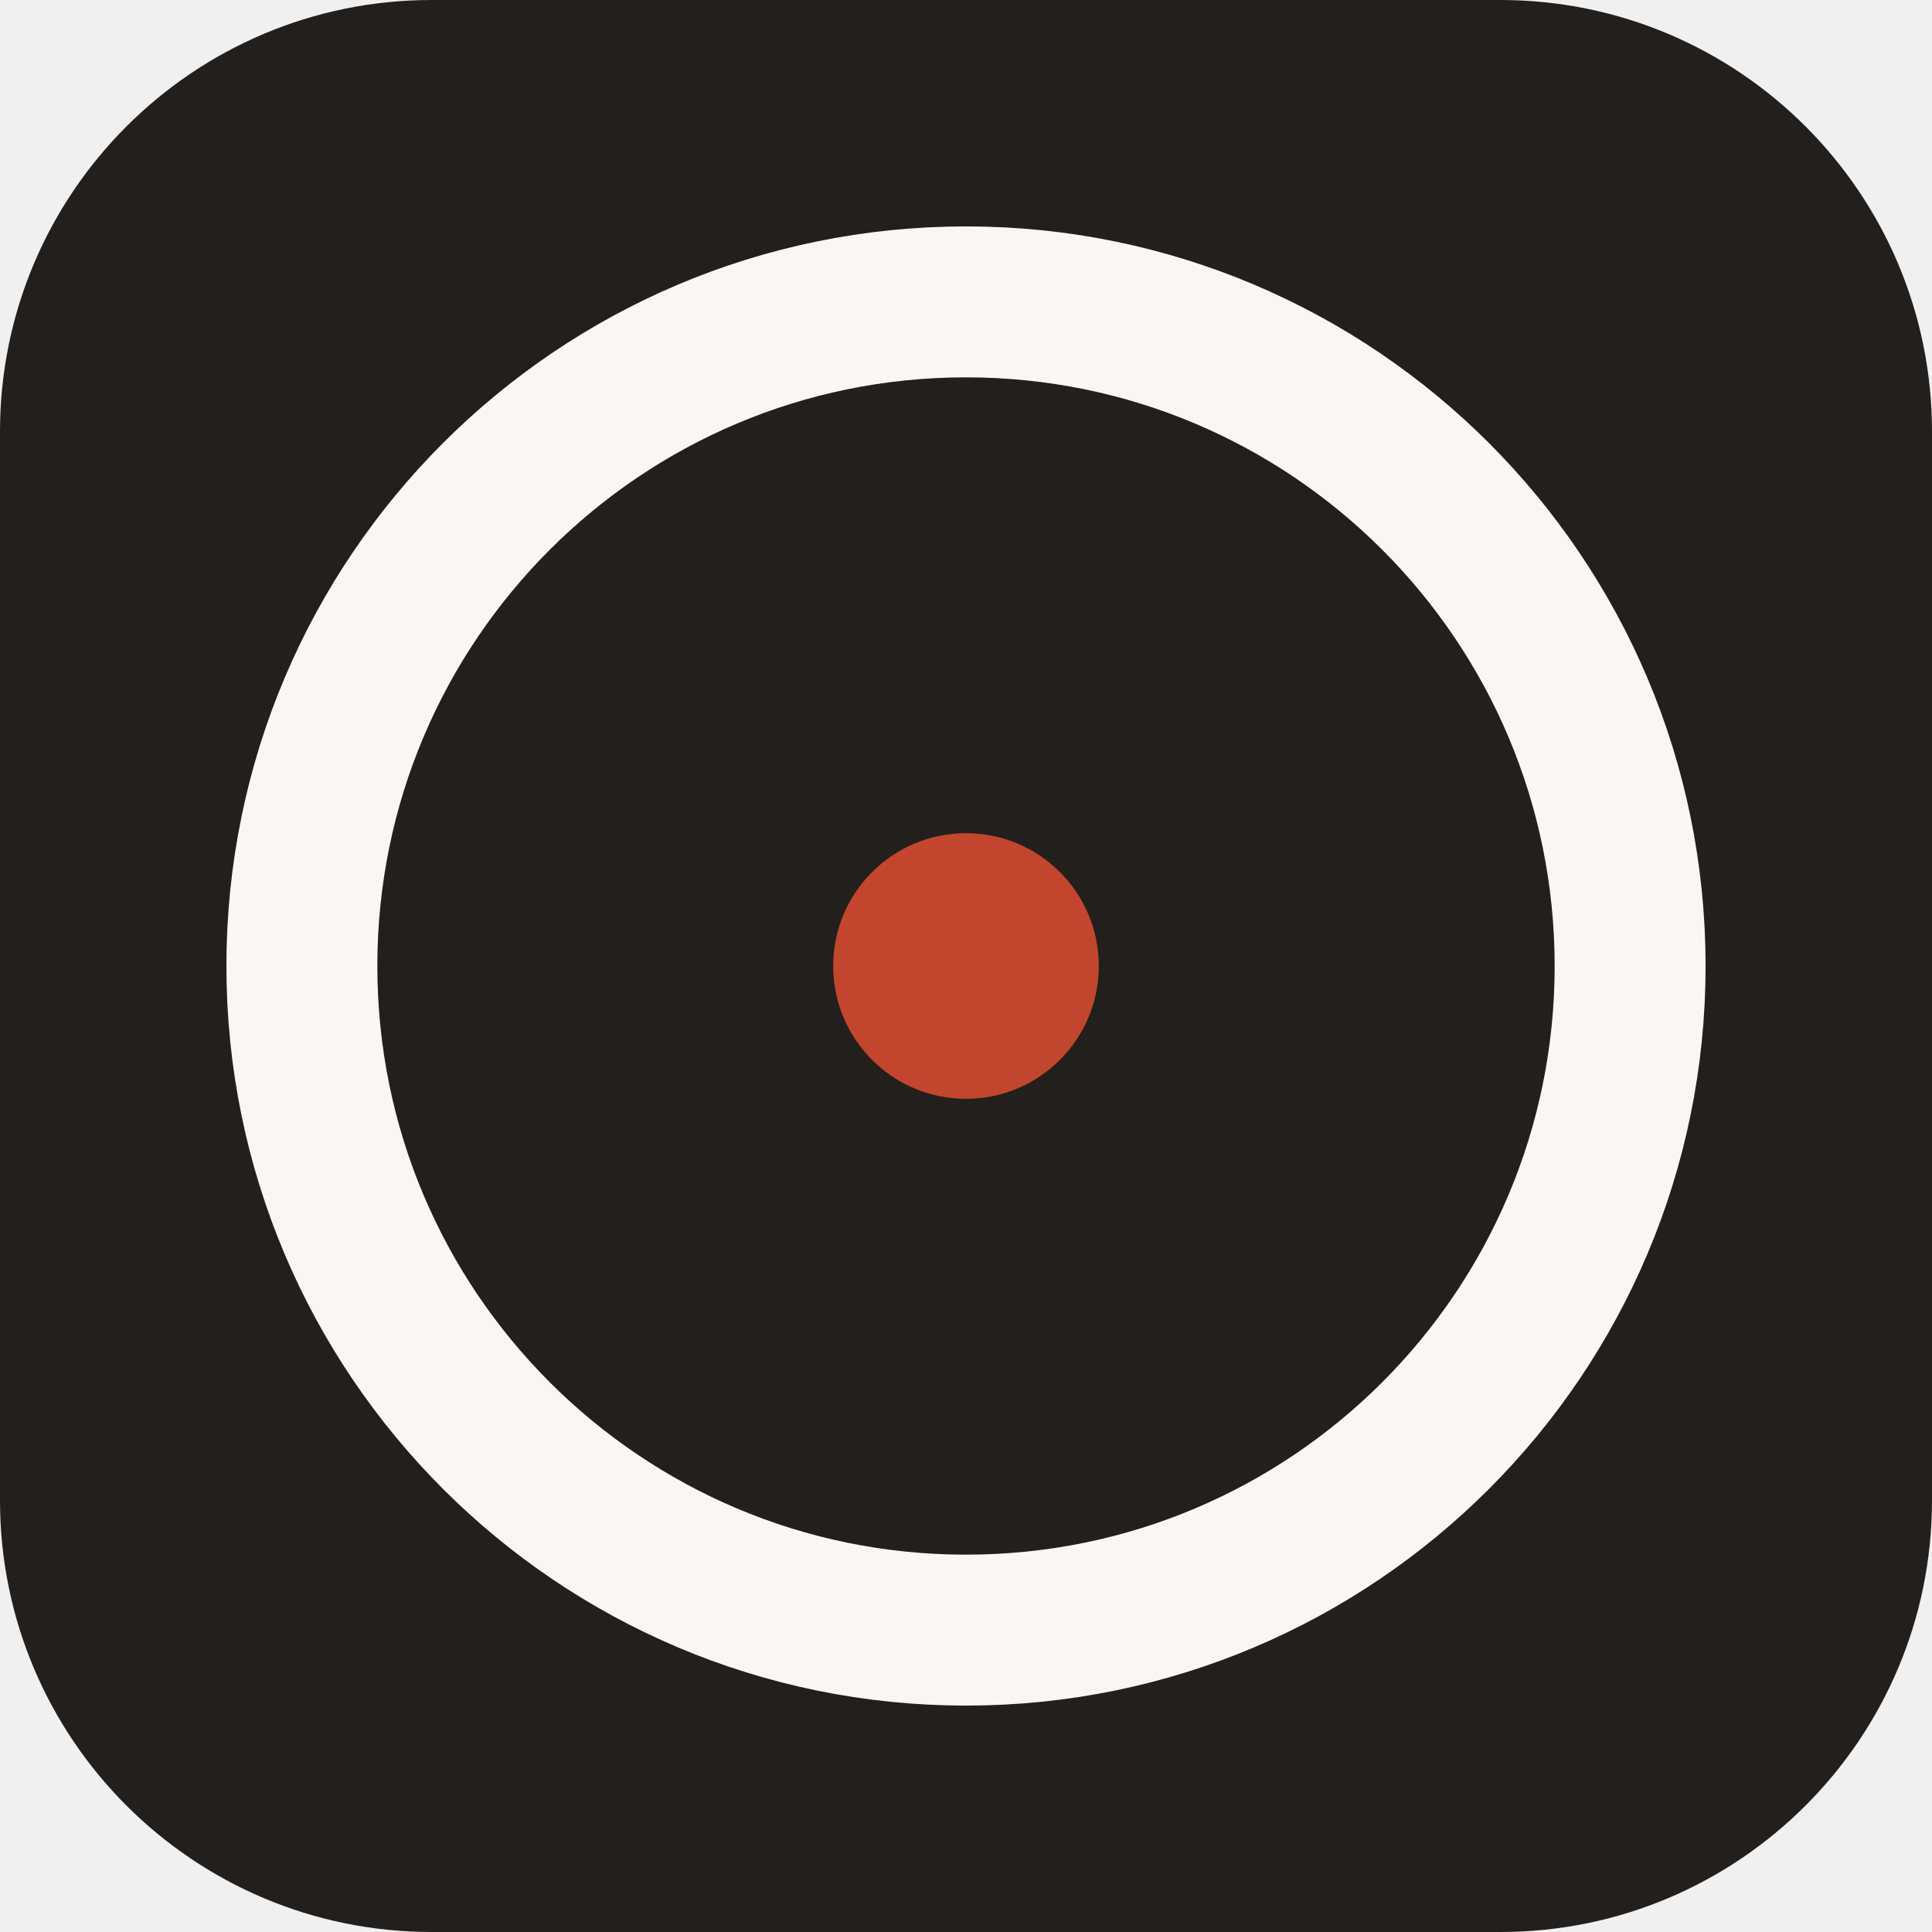
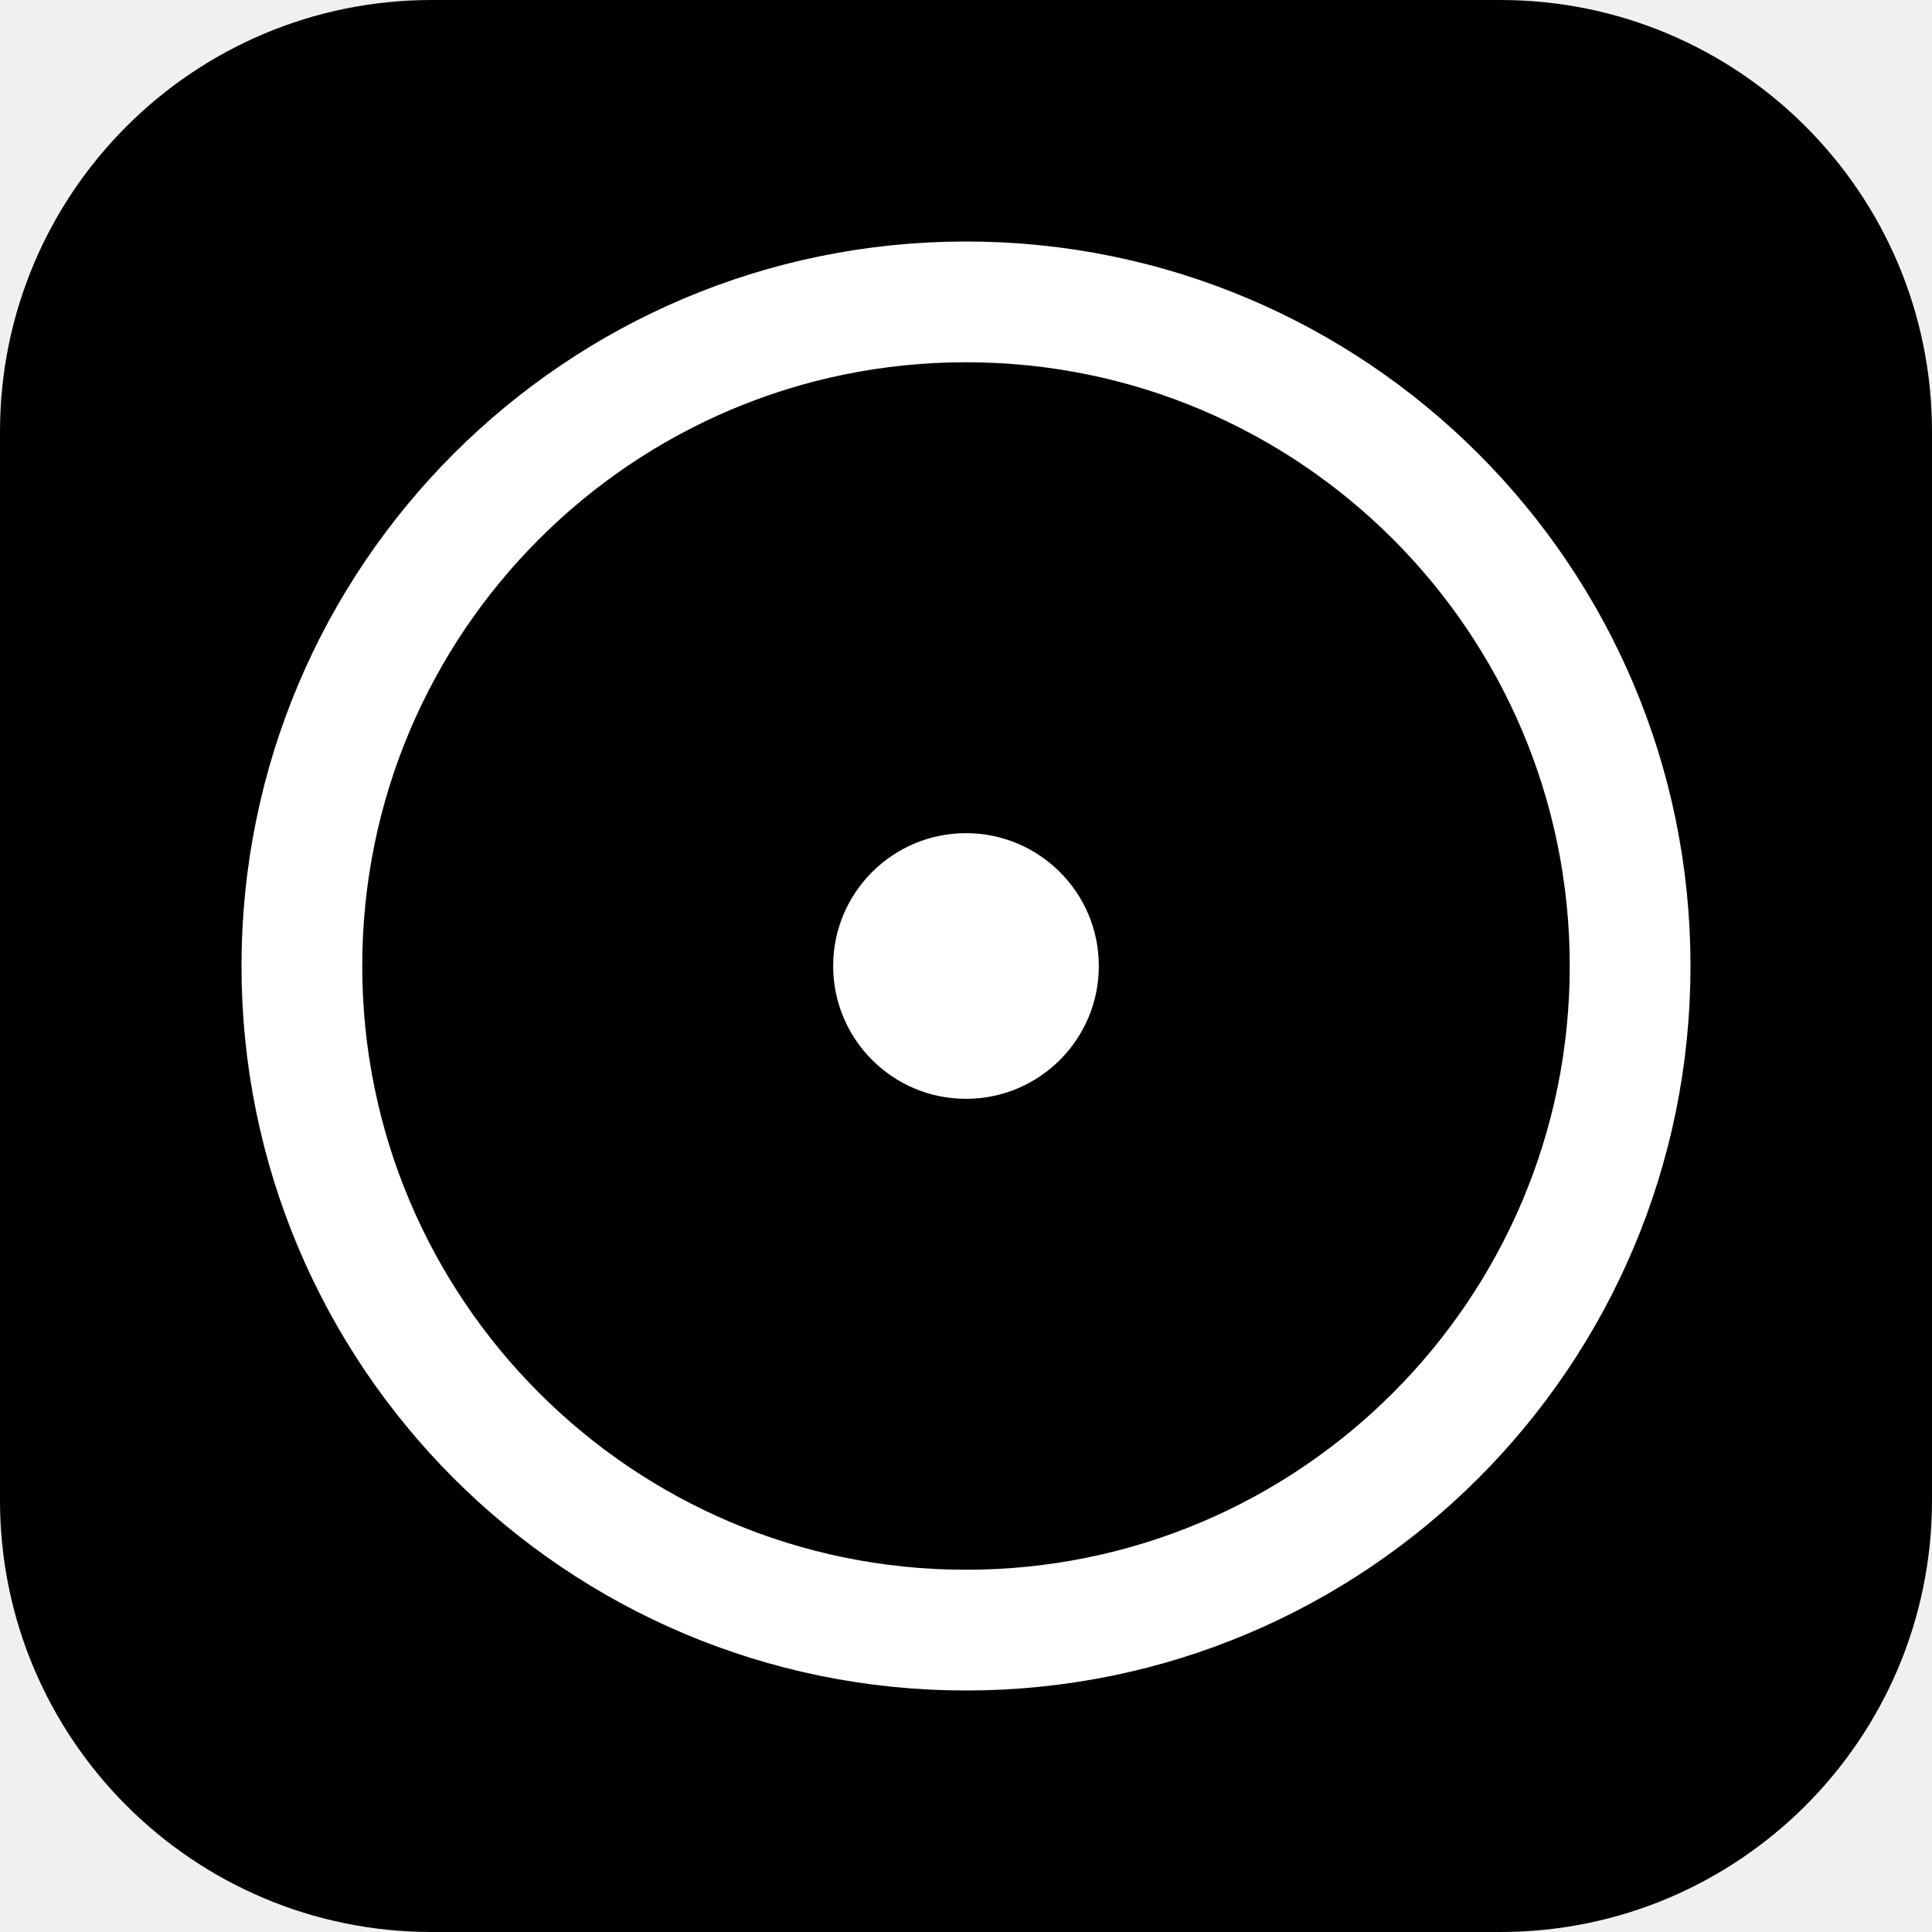
<svg xmlns="http://www.w3.org/2000/svg" viewBox="0 0 64 64" role="img" aria-label="zenoku favicon">
-   <rect width="64" height="64" rx="14.3" fill="#221F1C" />
-   <circle cx="32" cy="32" r="22" fill="none" stroke="#FAF7F2" stroke-width="5" />
-   <circle cx="32" cy="32" r="4.4" fill="#C2452D" />
+   <rect width="64" height="64" rx="14.3" fill="#000000" />
+   <circle cx="32" cy="32" r="22" fill="none" stroke="#FFFFFF" stroke-width="4" />
+   <circle cx="32" cy="32" r="4.4" fill="#FFFFFF" />
</svg>
